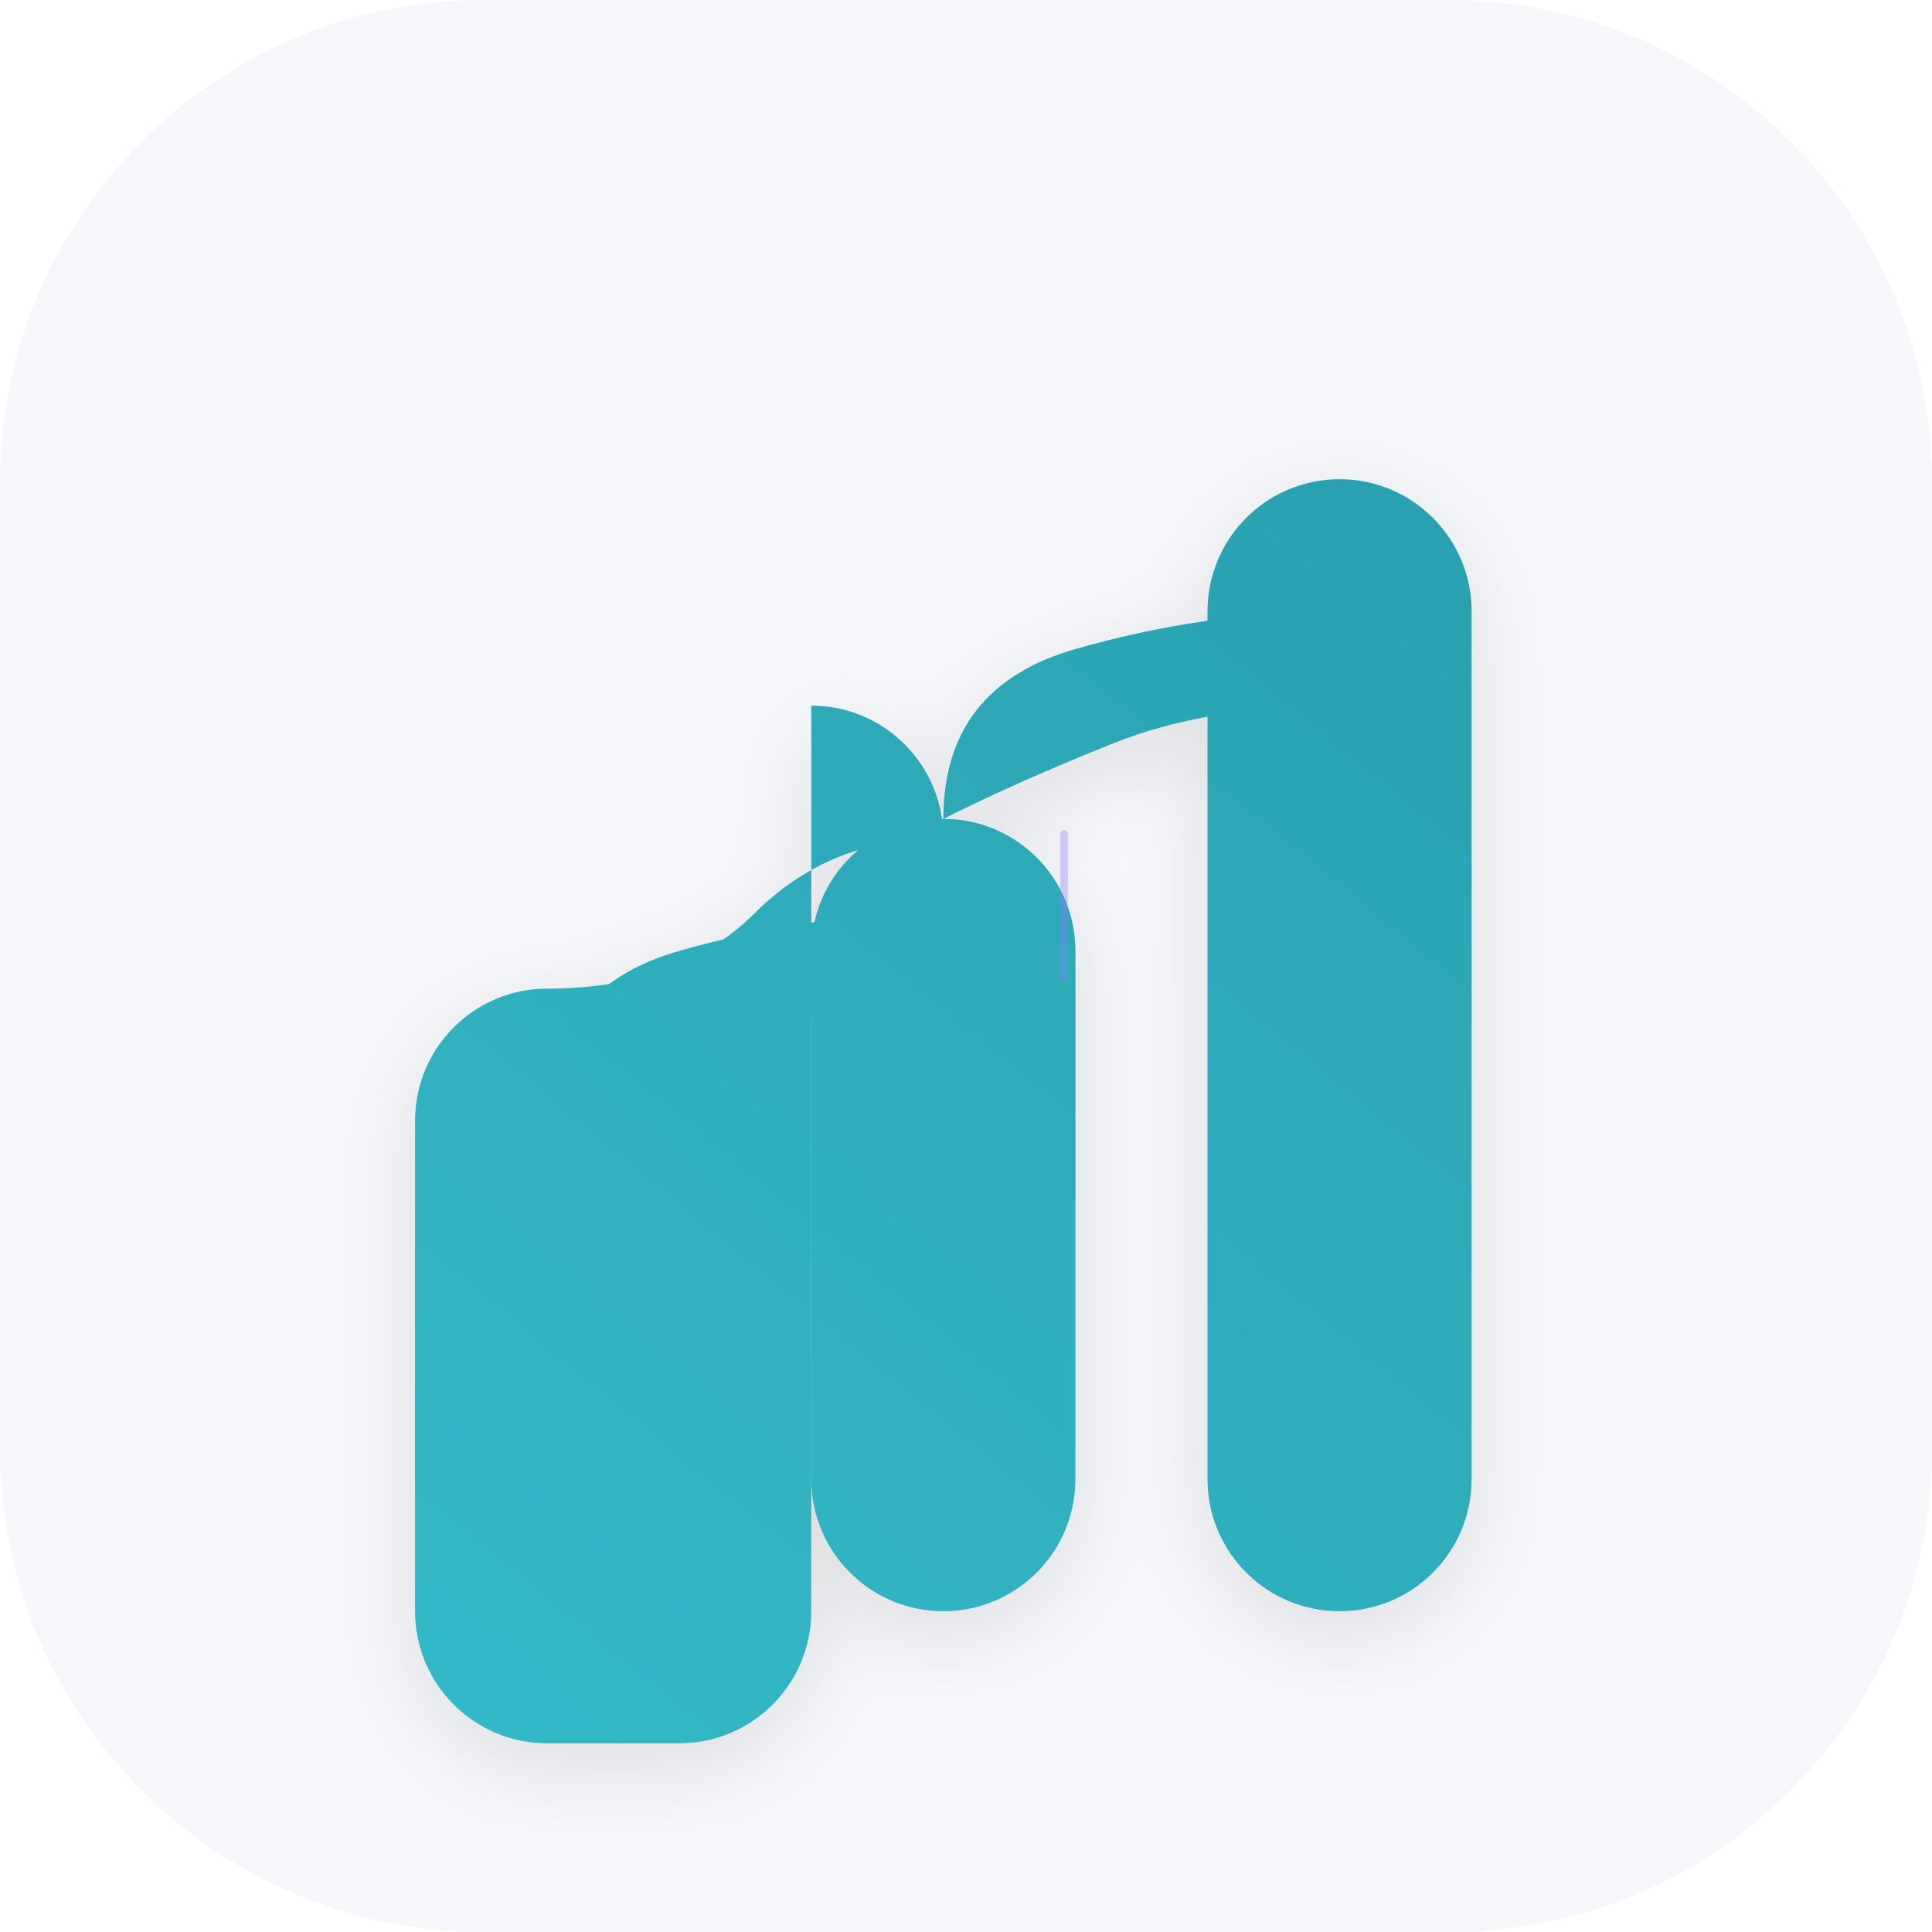
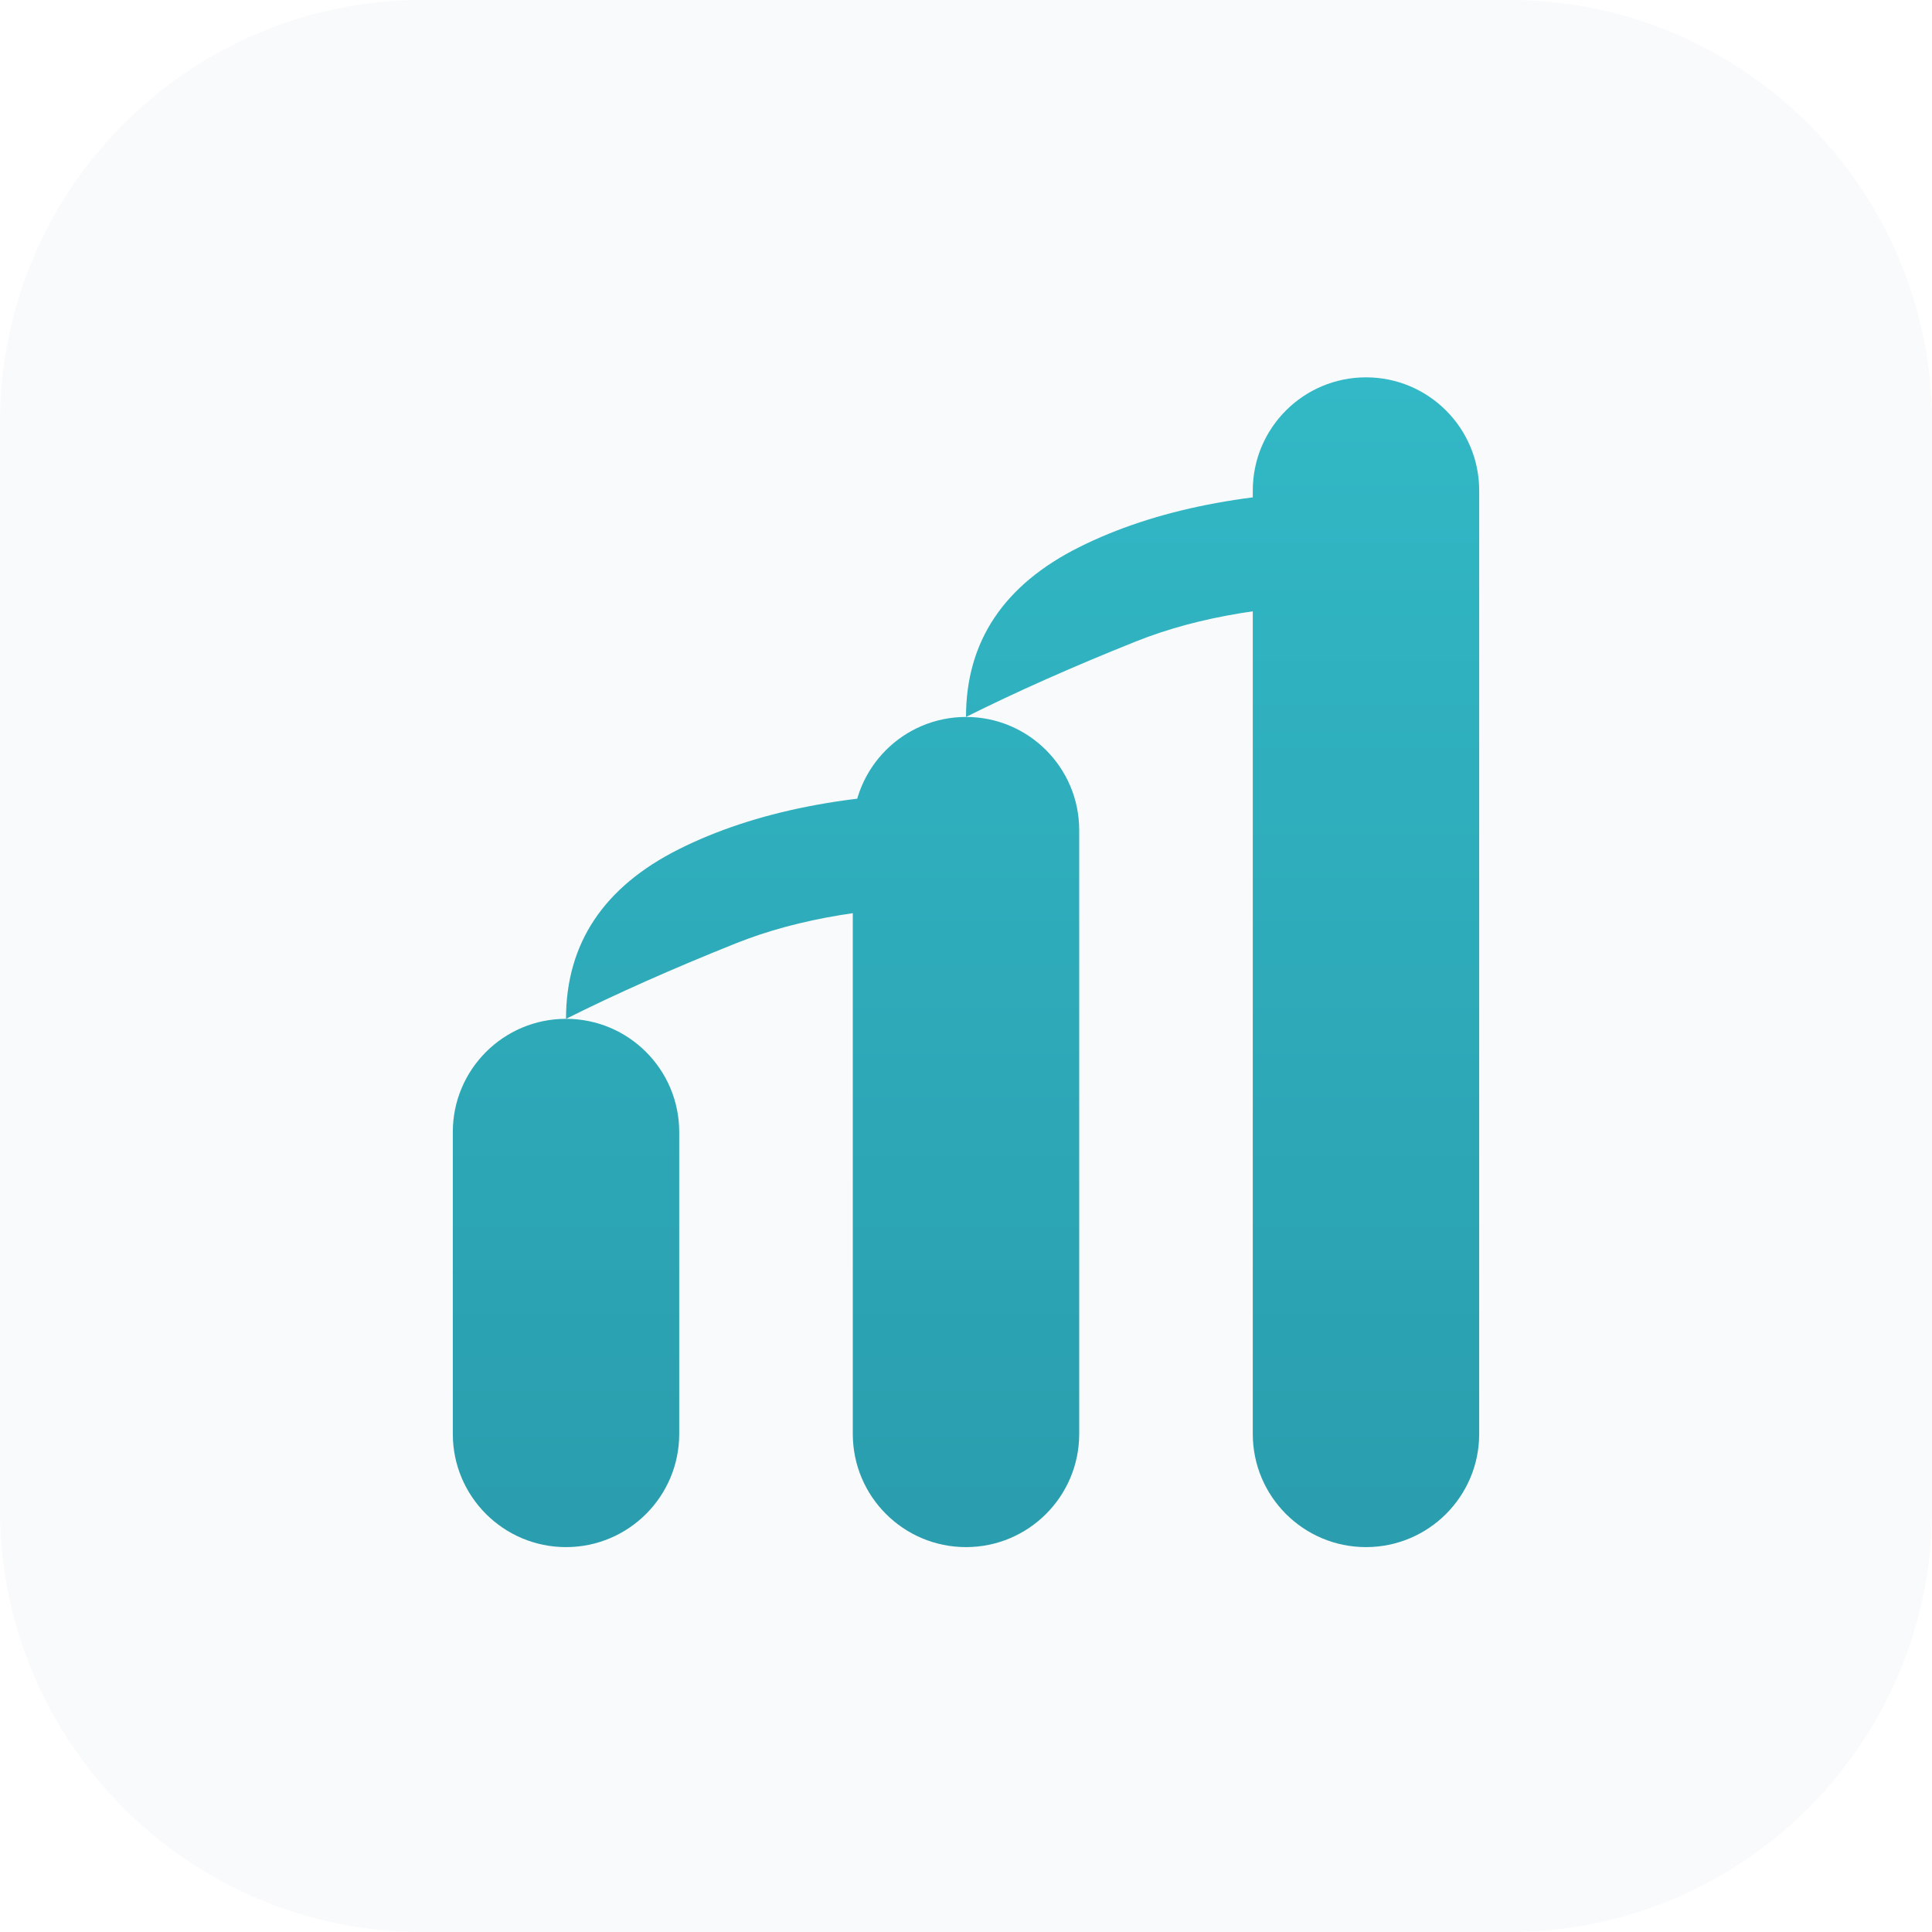
<svg xmlns="http://www.w3.org/2000/svg" width="1024" height="1024" viewBox="0 0 1024 1024" fill="none">
-   <rect width="1024" height="1024" rx="256" fill="#F5F7FA" />
+   <rect width="1024" height="1024" rx="224" fill="#F8FAFB" />
  <defs>
-     <linearGradient id="tealGradient" x1="220" y1="854" x2="780" y2="170" gradientUnits="userSpaceOnUse">
-       <stop offset="0%" stop-color="#32B8C6" />
-       <stop offset="100%" stop-color="#2A9EAE" />
+     <linearGradient id="tealGradient" x1="512" y1="800" x2="512" y2="200" gradientUnits="userSpaceOnUse">
+       <stop offset="0%" stop-color="#2A9EAE" />
+       <stop offset="100%" stop-color="#32B8C6" />
    </linearGradient>
-     <filter id="softShadow" x="-20%" y="-20%" width="140%" height="140%">
-       <feDropShadow dx="0" dy="12" stdDeviation="24" flood-color="#0B0C10" flood-opacity="0.10" />
-     </filter>
  </defs>
-   <g filter="url(#softShadow)">
-     <path d="       M 220 854       L 220 594       A 70 70 0 0 1 290 524       L 290 524       Q 360 524 400 484       Q 440 444 500 444       L 500 444       A 70 70 0 0 0 430 374       L 430 374       Q 430 374 430 374       L 430 854       A 70 70 0 0 1 360 924       L 290 924       A 70 70 0 0 1 220 854       Z     " fill="url(#tealGradient)" />
-     <rect x="220" y="594" width="140" height="260" rx="70" fill="url(#tealGradient)" />
-     <rect x="430" y="434" width="140" height="420" rx="70" fill="url(#tealGradient)" />
-     <rect x="640" y="254" width="140" height="600" rx="70" fill="url(#tealGradient)" />
-     <path d="       M 290 594       Q 290 524 360 504       Q 430 484 500 484       L 500 534       Q 430 534 380 554       Q 330 574 290 594       Z     " fill="url(#tealGradient)" />
-     <path d="       M 500 434       Q 500 364 570 344       Q 640 324 710 324       L 710 374       Q 640 374 590 394       Q 540 414 500 434       Z     " fill="url(#tealGradient)" />
+   <g>
+     <rect x="240" y="540" width="120" height="280" rx="60" fill="url(#tealGradient)" />
+     <rect x="452" y="380" width="120" height="440" rx="60" fill="url(#tealGradient)" />
+     <rect x="664" y="200" width="120" height="620" rx="60" fill="url(#tealGradient)" />
+     <path d="       M 300 540       Q 300 480, 360 450       Q 420 420, 512 420       L 512 480       Q 440 480, 390 500       Q 340 520, 300 540     " fill="url(#tealGradient)" />
+     <path d="       M 512 380       Q 512 320, 572 290       Q 632 260, 724 260       L 724 320       Q 652 320, 602 340       Q 552 360, 512 380     " fill="url(#tealGradient)" />
  </g>
-   <rect x="562" y="440" width="4" height="80" rx="2" fill="#8B7CFF" fill-opacity="0.35" />
</svg>
